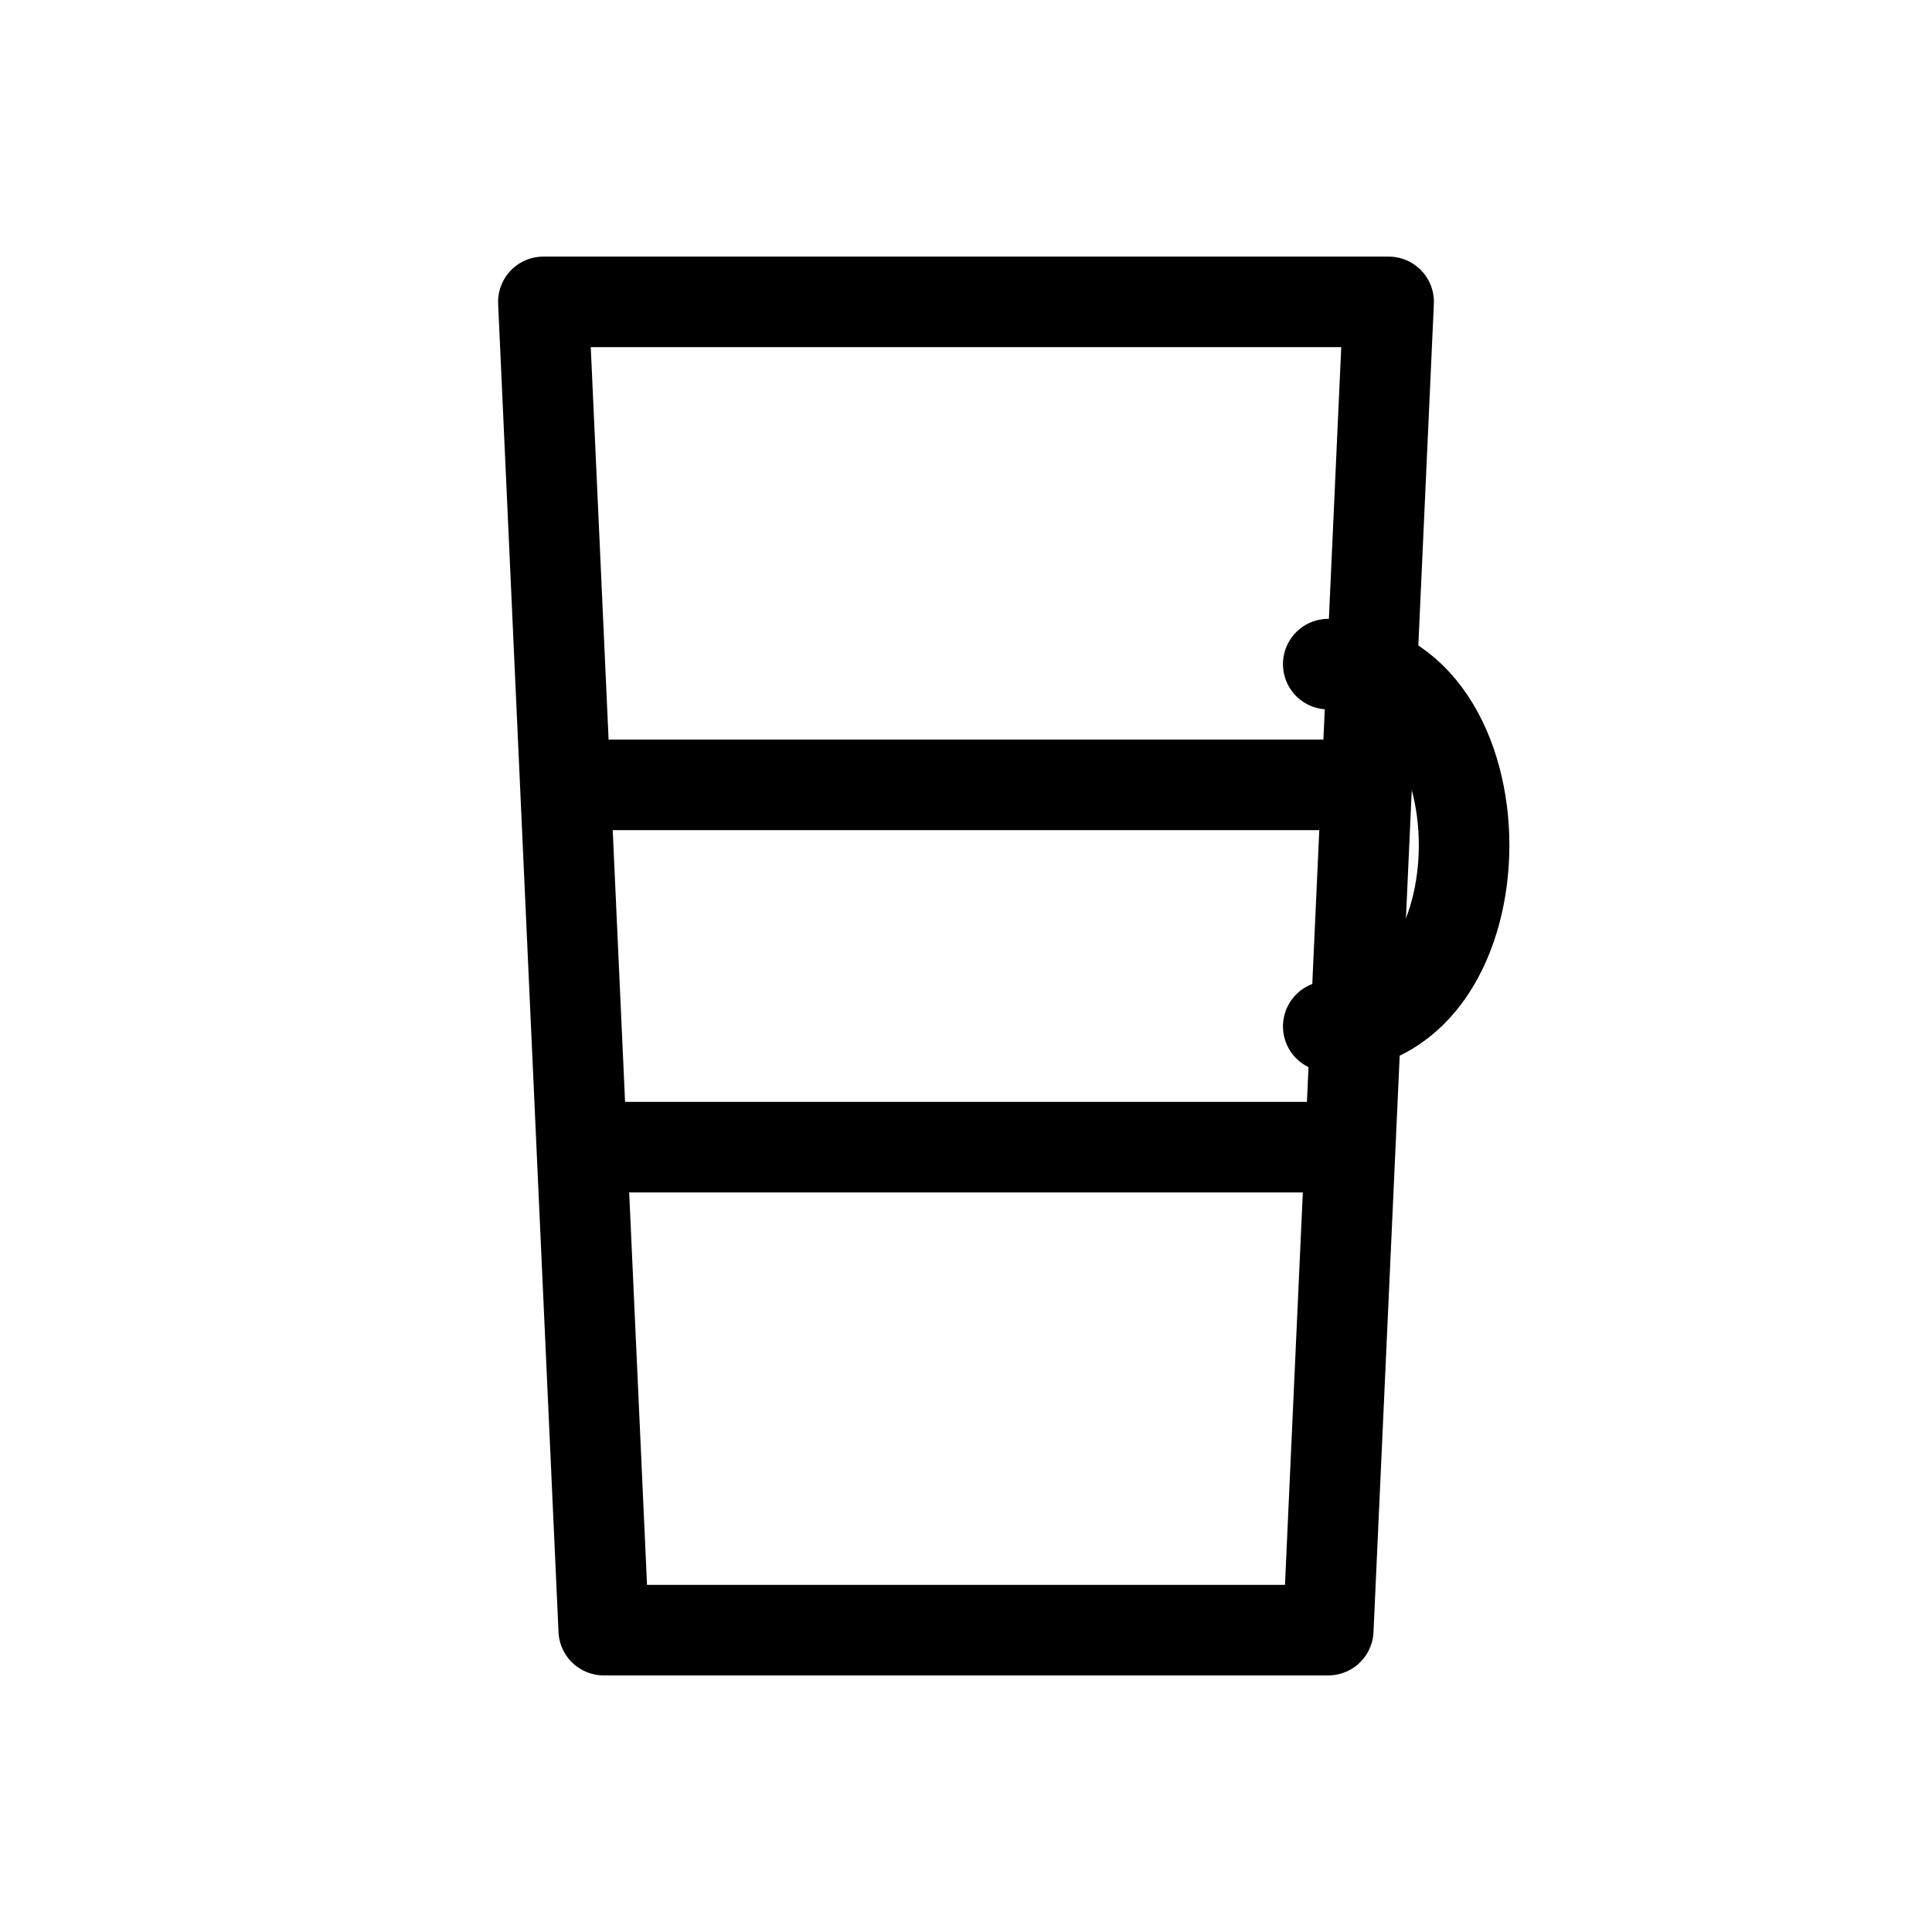
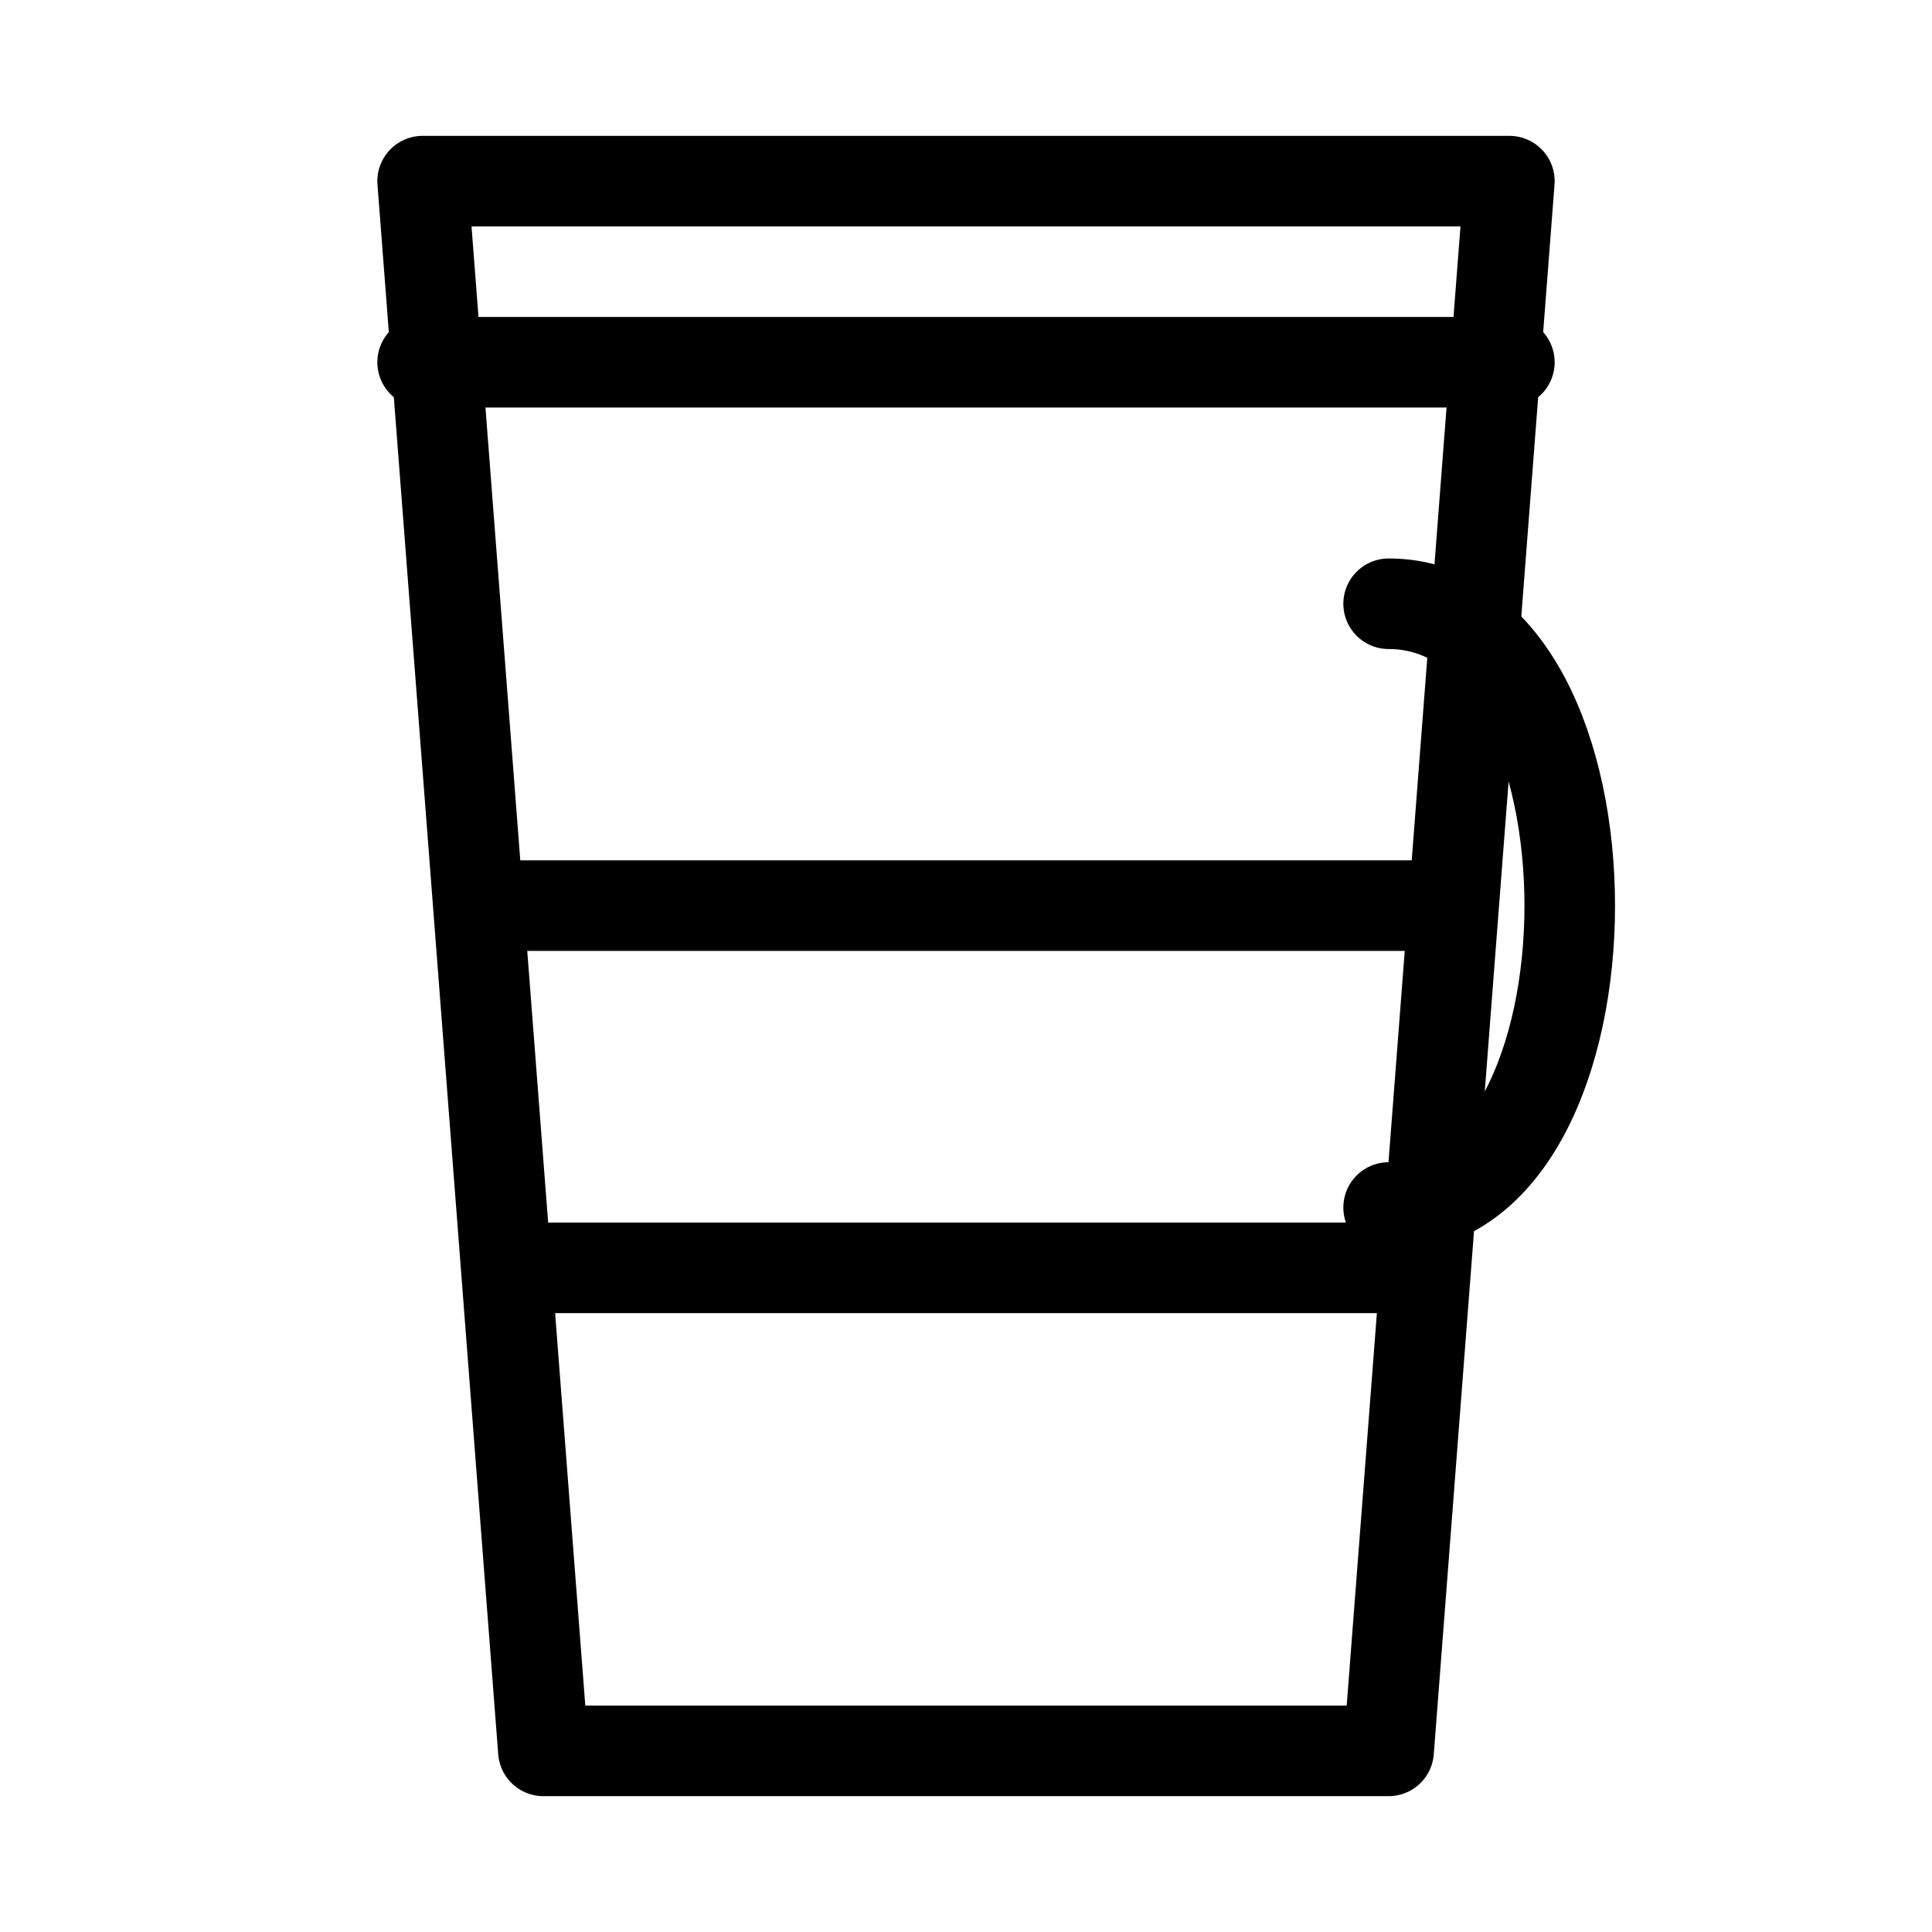
<svg xmlns="http://www.w3.org/2000/svg" viewBox="0 0 32 32" fill="none" stroke="currentColor" stroke-width="1.5" stroke-linecap="round" stroke-linejoin="round">
-   <path d="M9 5L23 5L22 27L10 27Z" />
-   <line x1="10" y1="13" x2="22" y2="13" />
-   <line x1="10" y1="19" x2="22" y2="19" />
-   <path d="M22 11C25 11 25 17 22 17" />
+   <path d="M7 3L25 3L23 29L9 29Z" />
+   <line x1="7" y1="6" x2="25" y2="6" />
+   <line x1="8.5" y1="15" x2="23.5" y2="15" />
+   <line x1="9" y1="21" x2="23" y2="21" />
+   <path d="M23 10C27 10 27 20 23 20" />
</svg>
